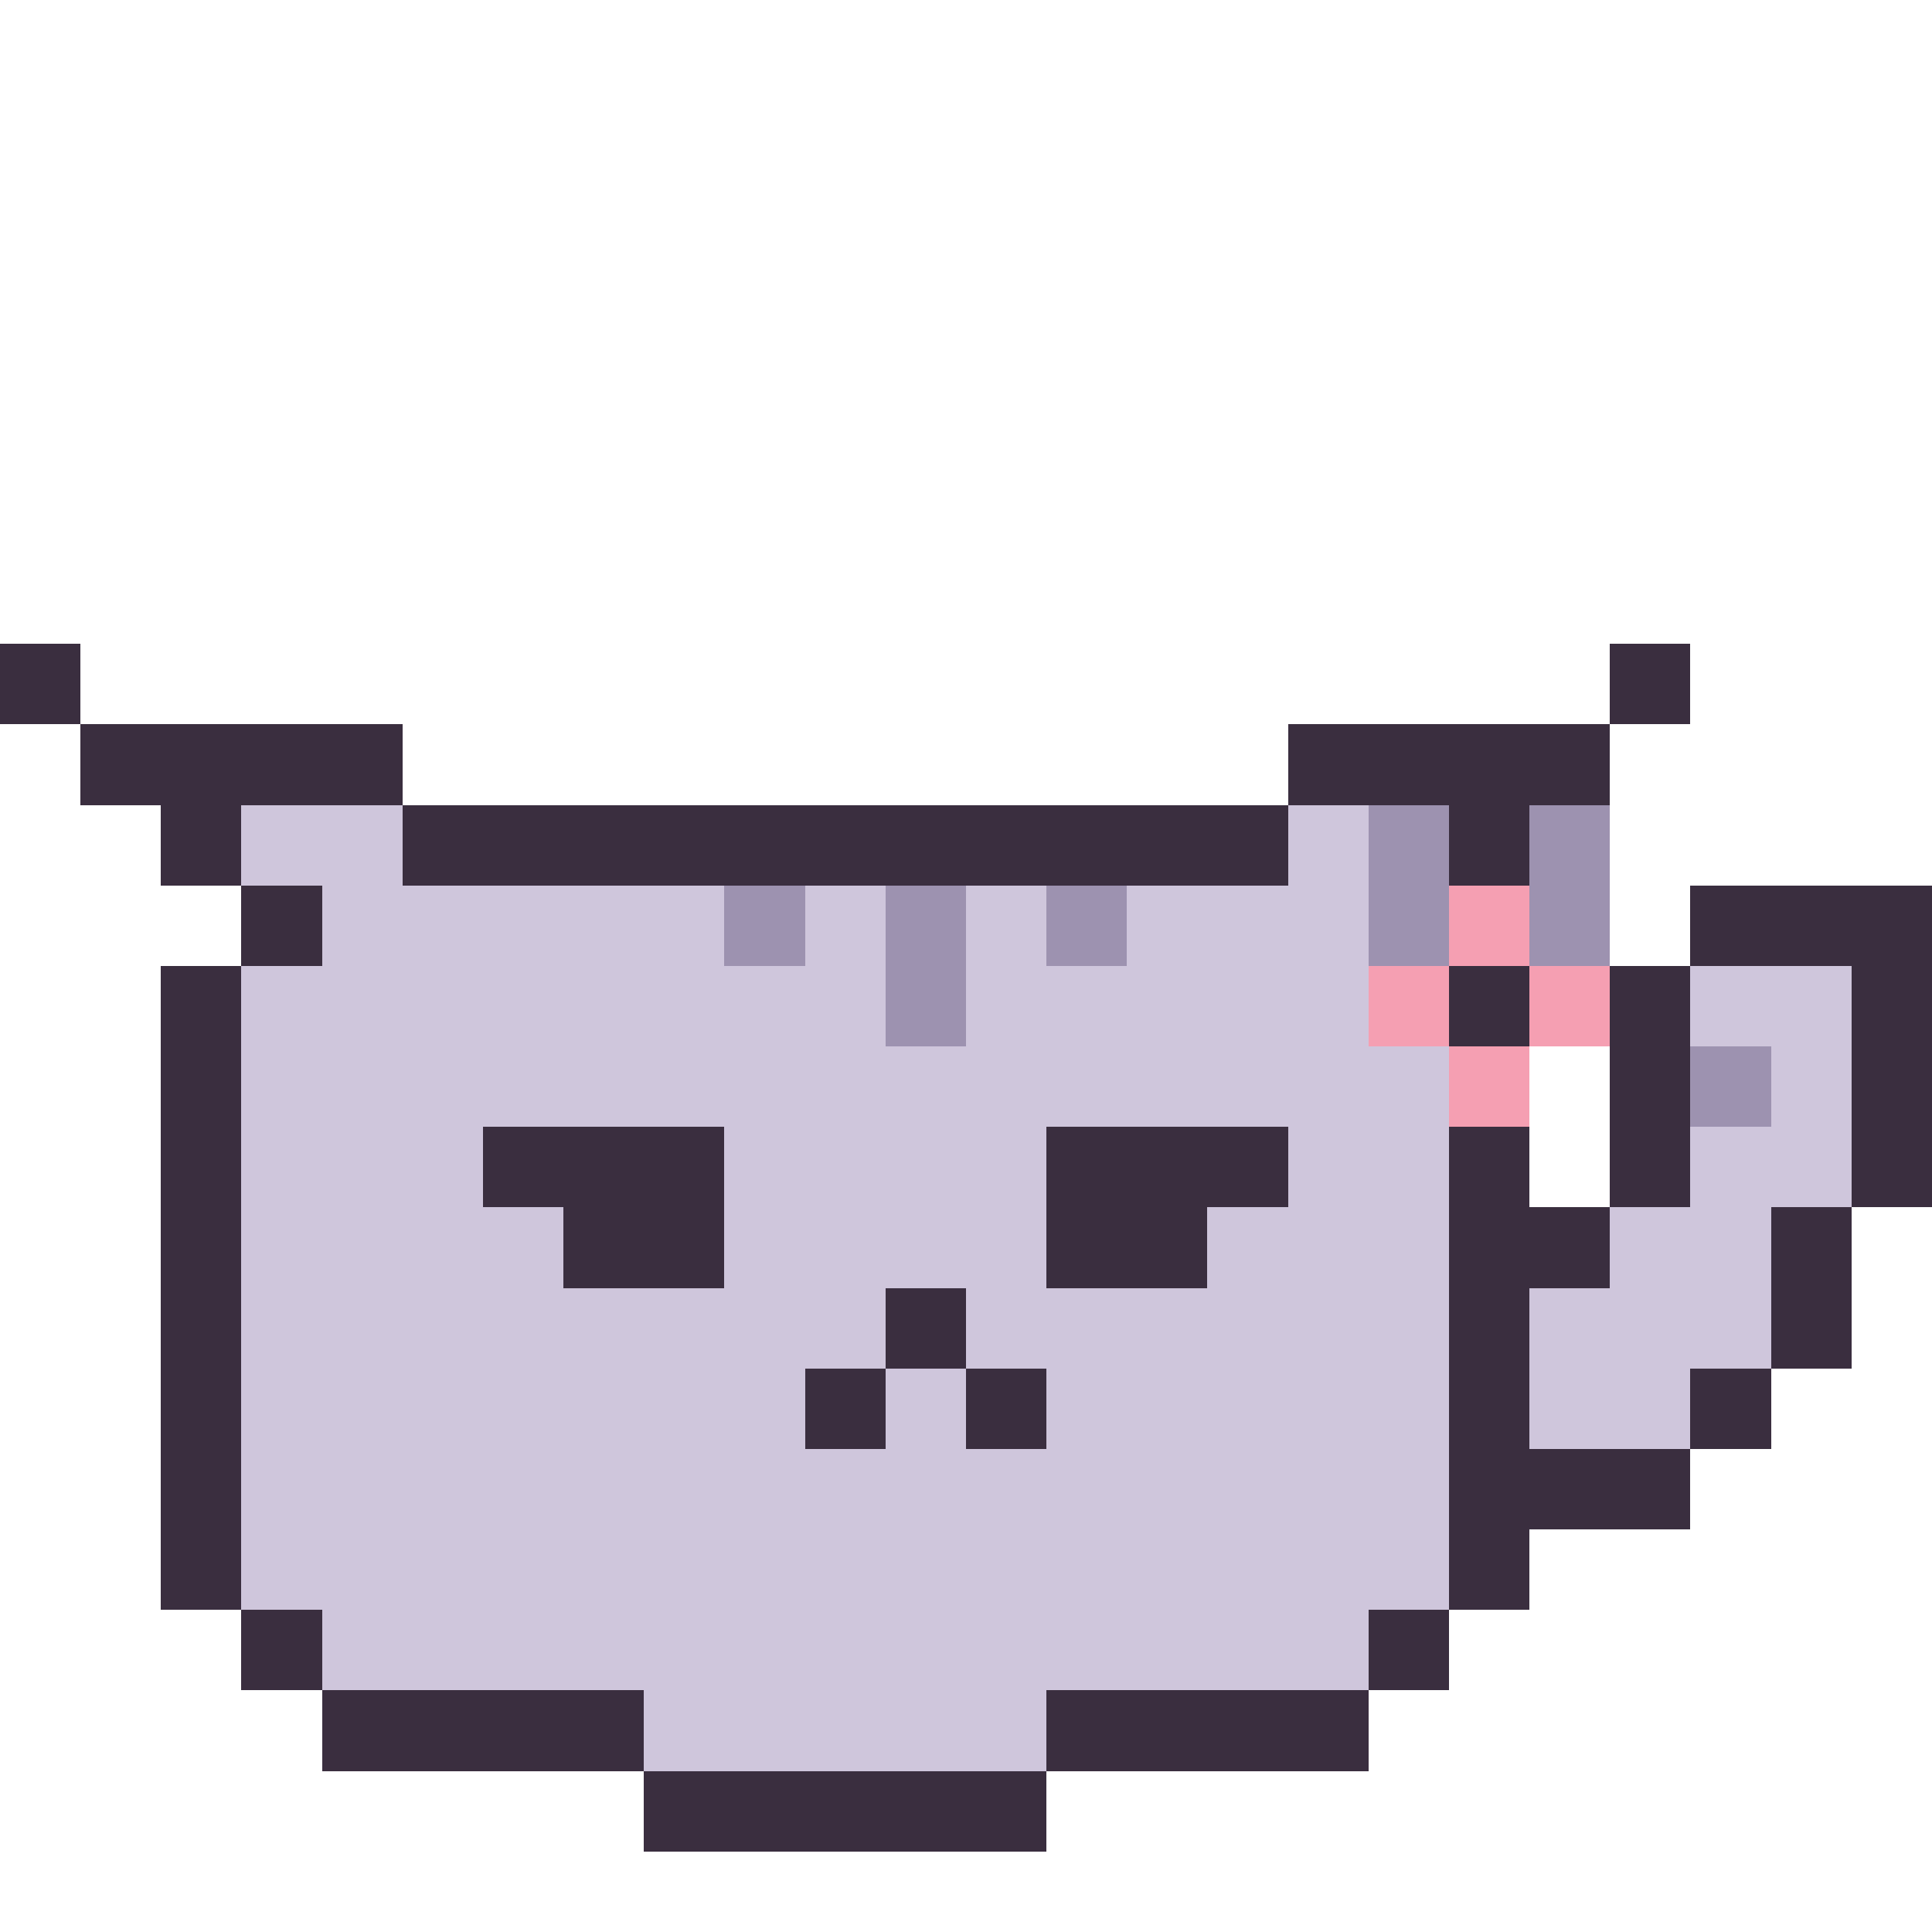
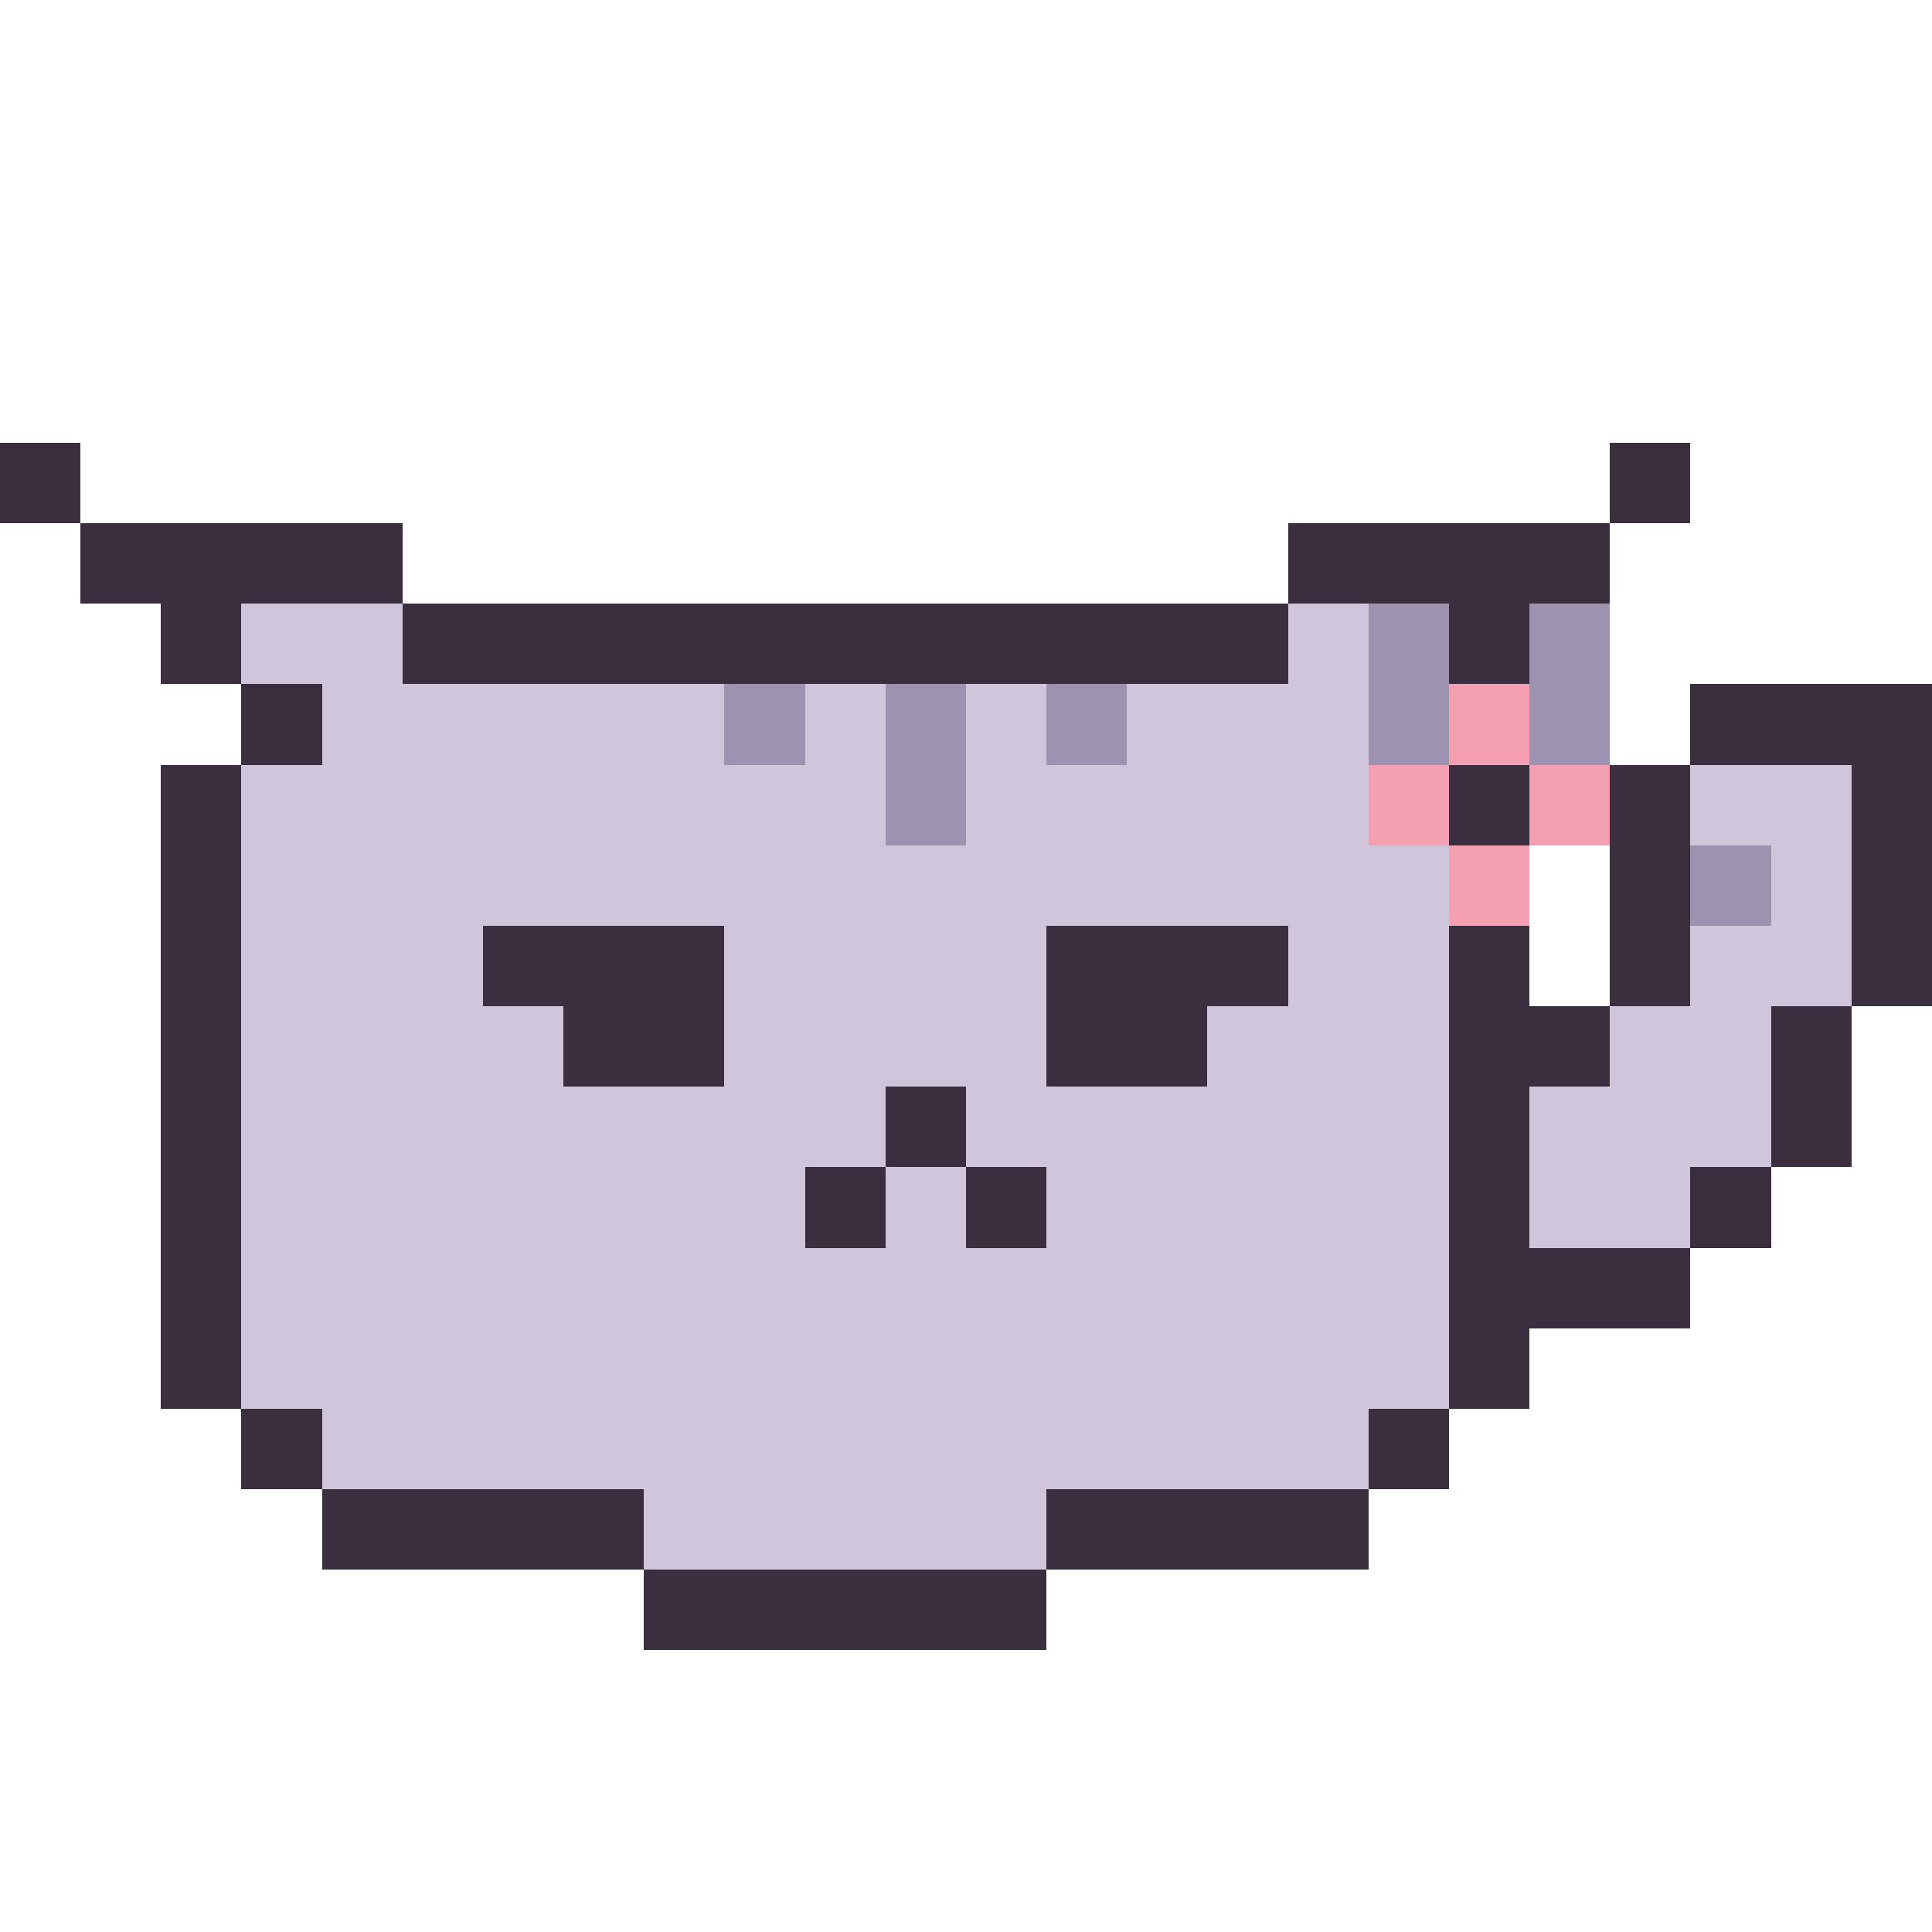
- <svg xmlns="http://www.w3.org/2000/svg" viewBox="0 0 48 48" shape-rendering="crispEdges">
+ <svg xmlns="http://www.w3.org/2000/svg" viewBox="0 5 48 48" shape-rendering="crispEdges">
  <path fill="#3a2e3f" d="M0 16h2v2h-2zM40 16h2v2h-2zM2 18h8v2h-8zM32 18h8v2h-8zM4 20h2v2h-2zM10 20h22v2h-22zM36 20h2v2h-2zM6 22h2v2h-2zM42 22h6v2h-6zM4 24h2v2h-2zM36 24h2v2h-2zM40 24h2v2h-2zM46 24h2v2h-2zM4 26h2v2h-2zM40 26h2v2h-2zM46 26h2v2h-2zM4 28h2v2h-2zM12 28h6v2h-6zM26 28h6v2h-6zM36 28h2v2h-2zM40 28h2v2h-2zM46 28h2v2h-2zM4 30h2v2h-2zM14 30h4v2h-4zM26 30h4v2h-4zM36 30h4v2h-4zM44 30h2v2h-2zM4 32h2v2h-2zM22 32h2v2h-2zM36 32h2v2h-2zM44 32h2v2h-2zM4 34h2v2h-2zM20 34h2v2h-2zM24 34h2v2h-2zM36 34h2v2h-2zM42 34h2v2h-2zM4 36h2v2h-2zM36 36h6v2h-6zM4 38h2v2h-2zM36 38h2v2h-2zM6 40h2v2h-2zM34 40h2v2h-2zM8 42h8v2h-8zM26 42h8v2h-8zM16 44h10v2h-10z" />
  <path fill="#cfc6dc" d="M6 20h4v2h-4zM32 20h2v2h-2zM8 22h10v2h-10zM20 22h2v2h-2zM24 22h2v2h-2zM28 22h6v2h-6zM6 24h16v2h-16zM24 24h10v2h-10zM42 24h4v2h-4zM6 26h30v2h-30zM44 26h2v2h-2zM6 28h6v2h-6zM18 28h8v2h-8zM32 28h4v2h-4zM42 28h4v2h-4zM6 30h8v2h-8zM18 30h8v2h-8zM30 30h6v2h-6zM40 30h4v2h-4zM6 32h16v2h-16zM24 32h12v2h-12zM38 32h6v2h-6zM6 34h14v2h-14zM22 34h2v2h-2zM26 34h10v2h-10zM38 34h4v2h-4zM6 36h30v2h-30zM6 38h30v2h-30zM8 40h26v2h-26zM16 42h10v2h-10z" />
  <path fill="#9d92b0" d="M34 20h2v2h-2zM38 20h2v2h-2zM18 22h2v2h-2zM22 22h2v2h-2zM26 22h2v2h-2zM34 22h2v2h-2zM38 22h2v2h-2zM22 24h2v2h-2zM42 26h2v2h-2z" />
  <path fill="#f59fb2" d="M36 22h2v2h-2zM34 24h2v2h-2zM38 24h2v2h-2zM36 26h2v2h-2z" />
</svg>
